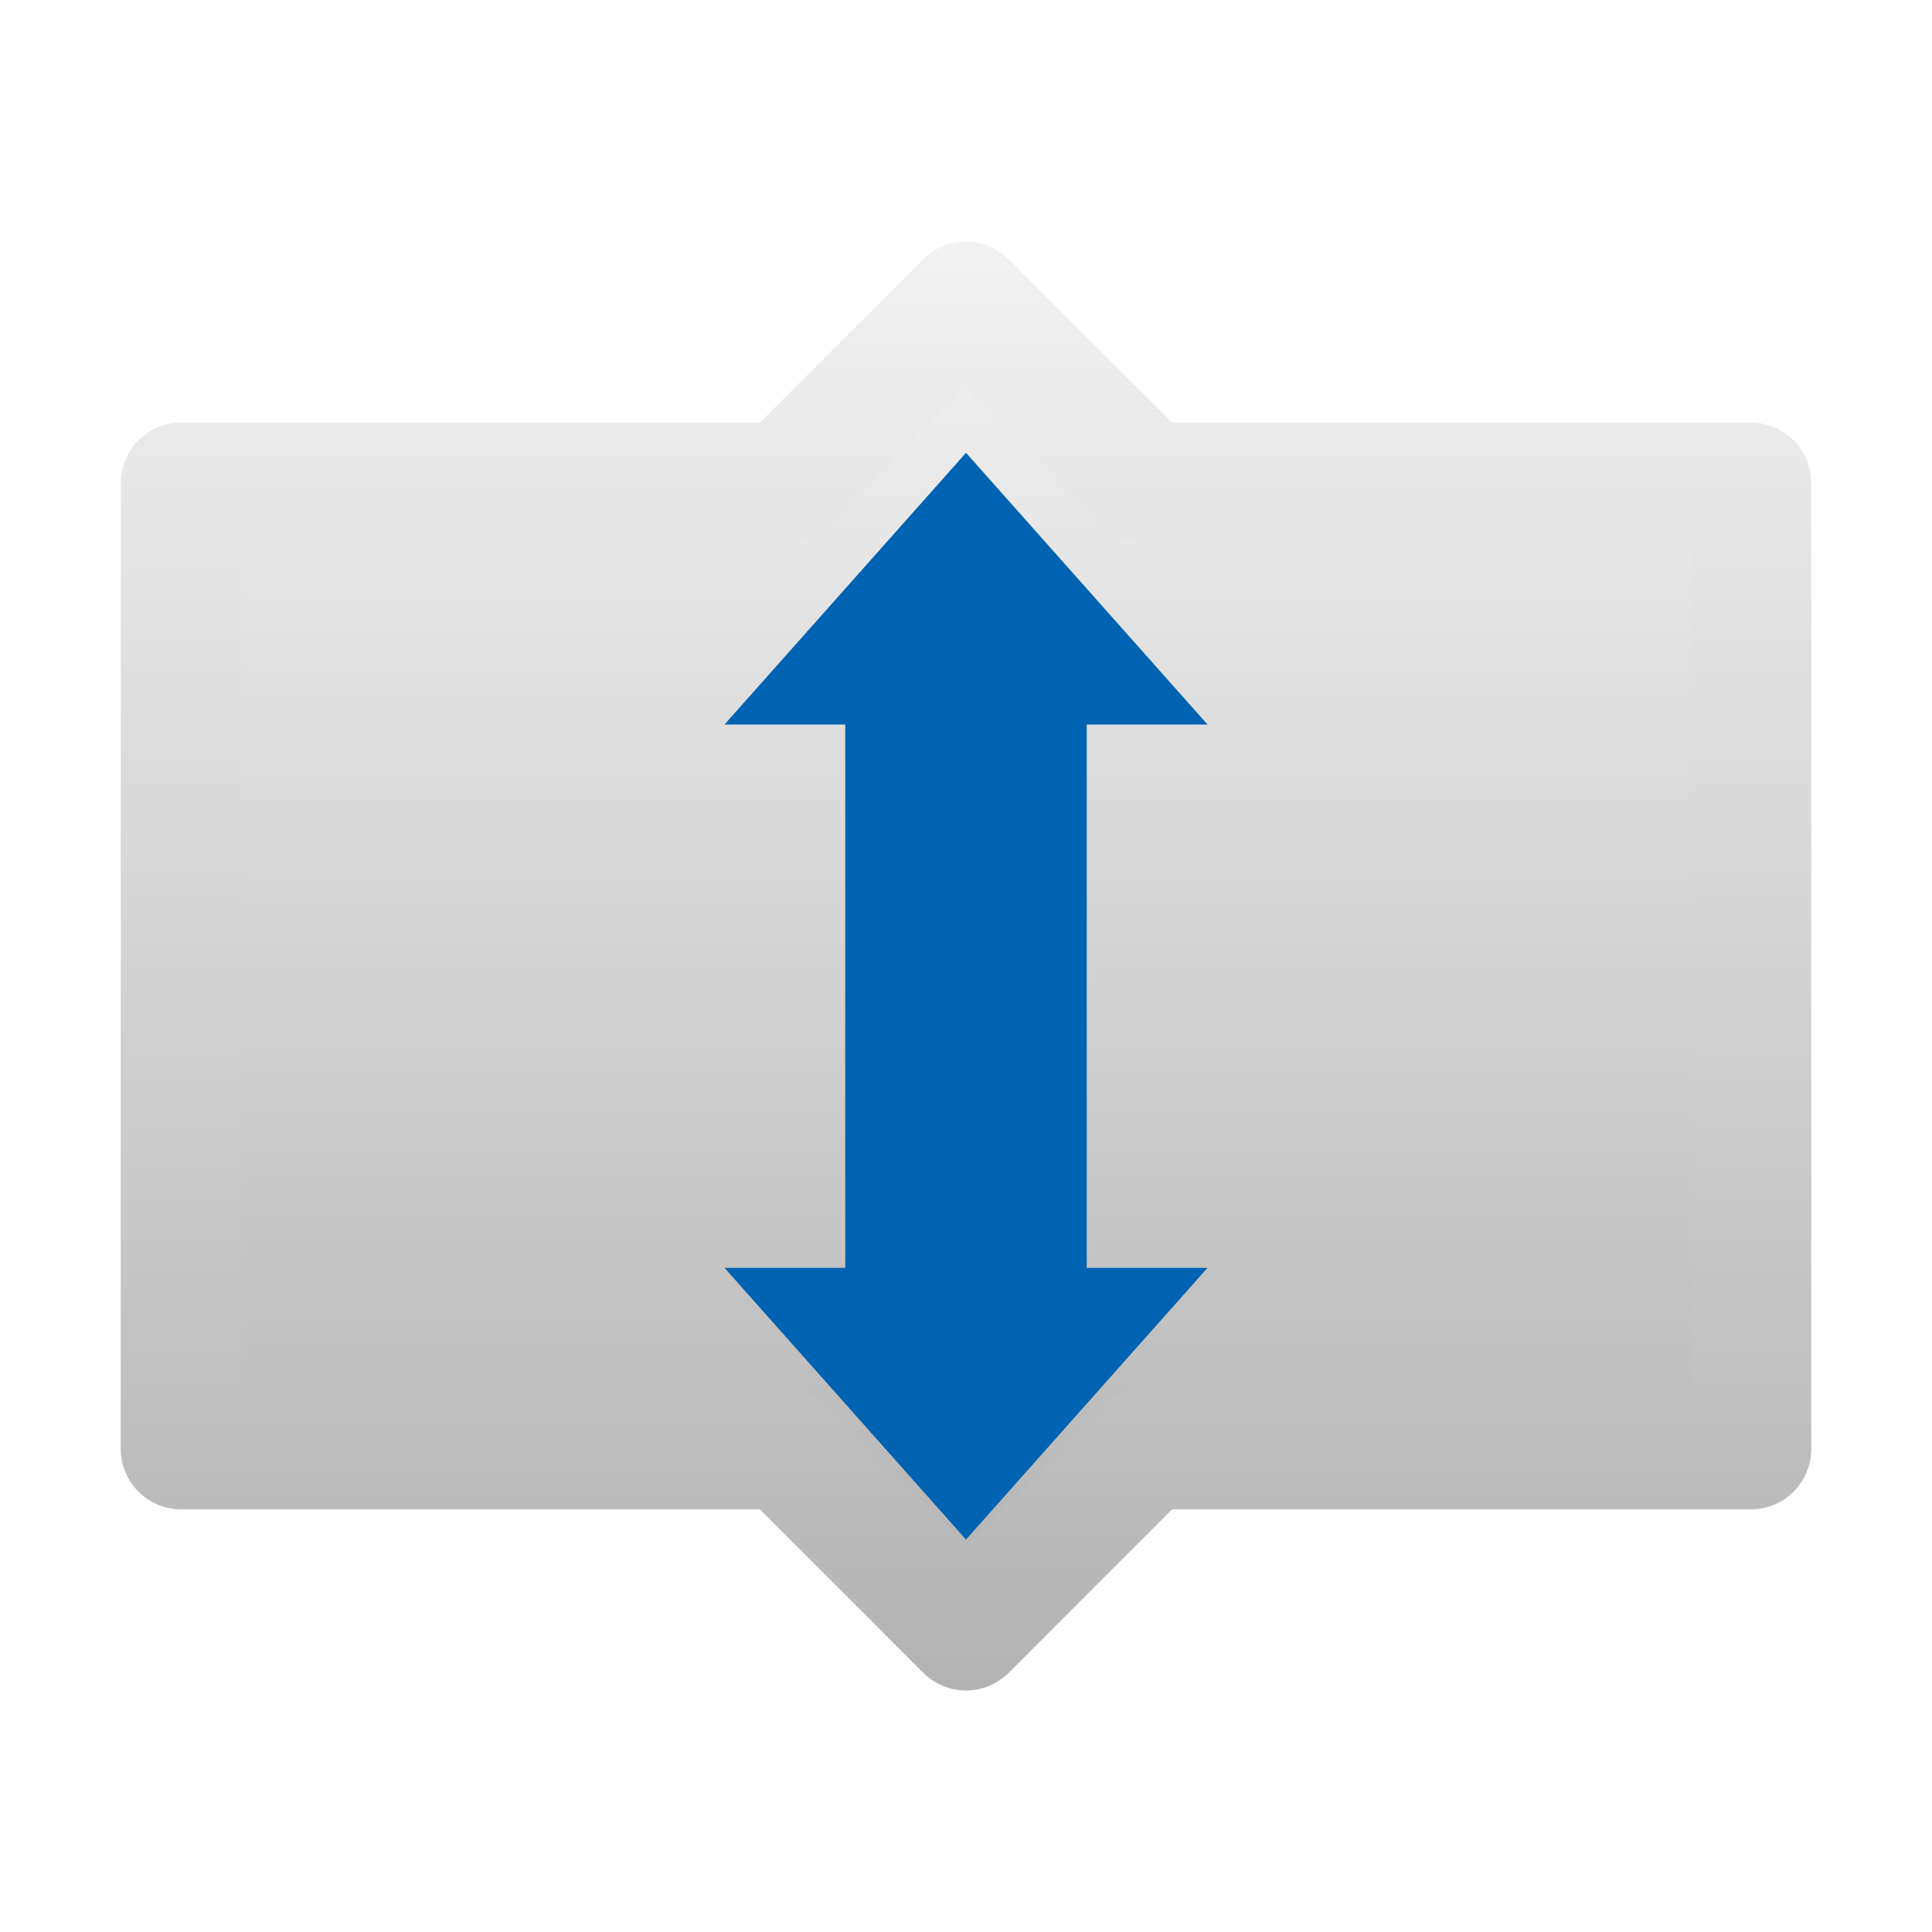
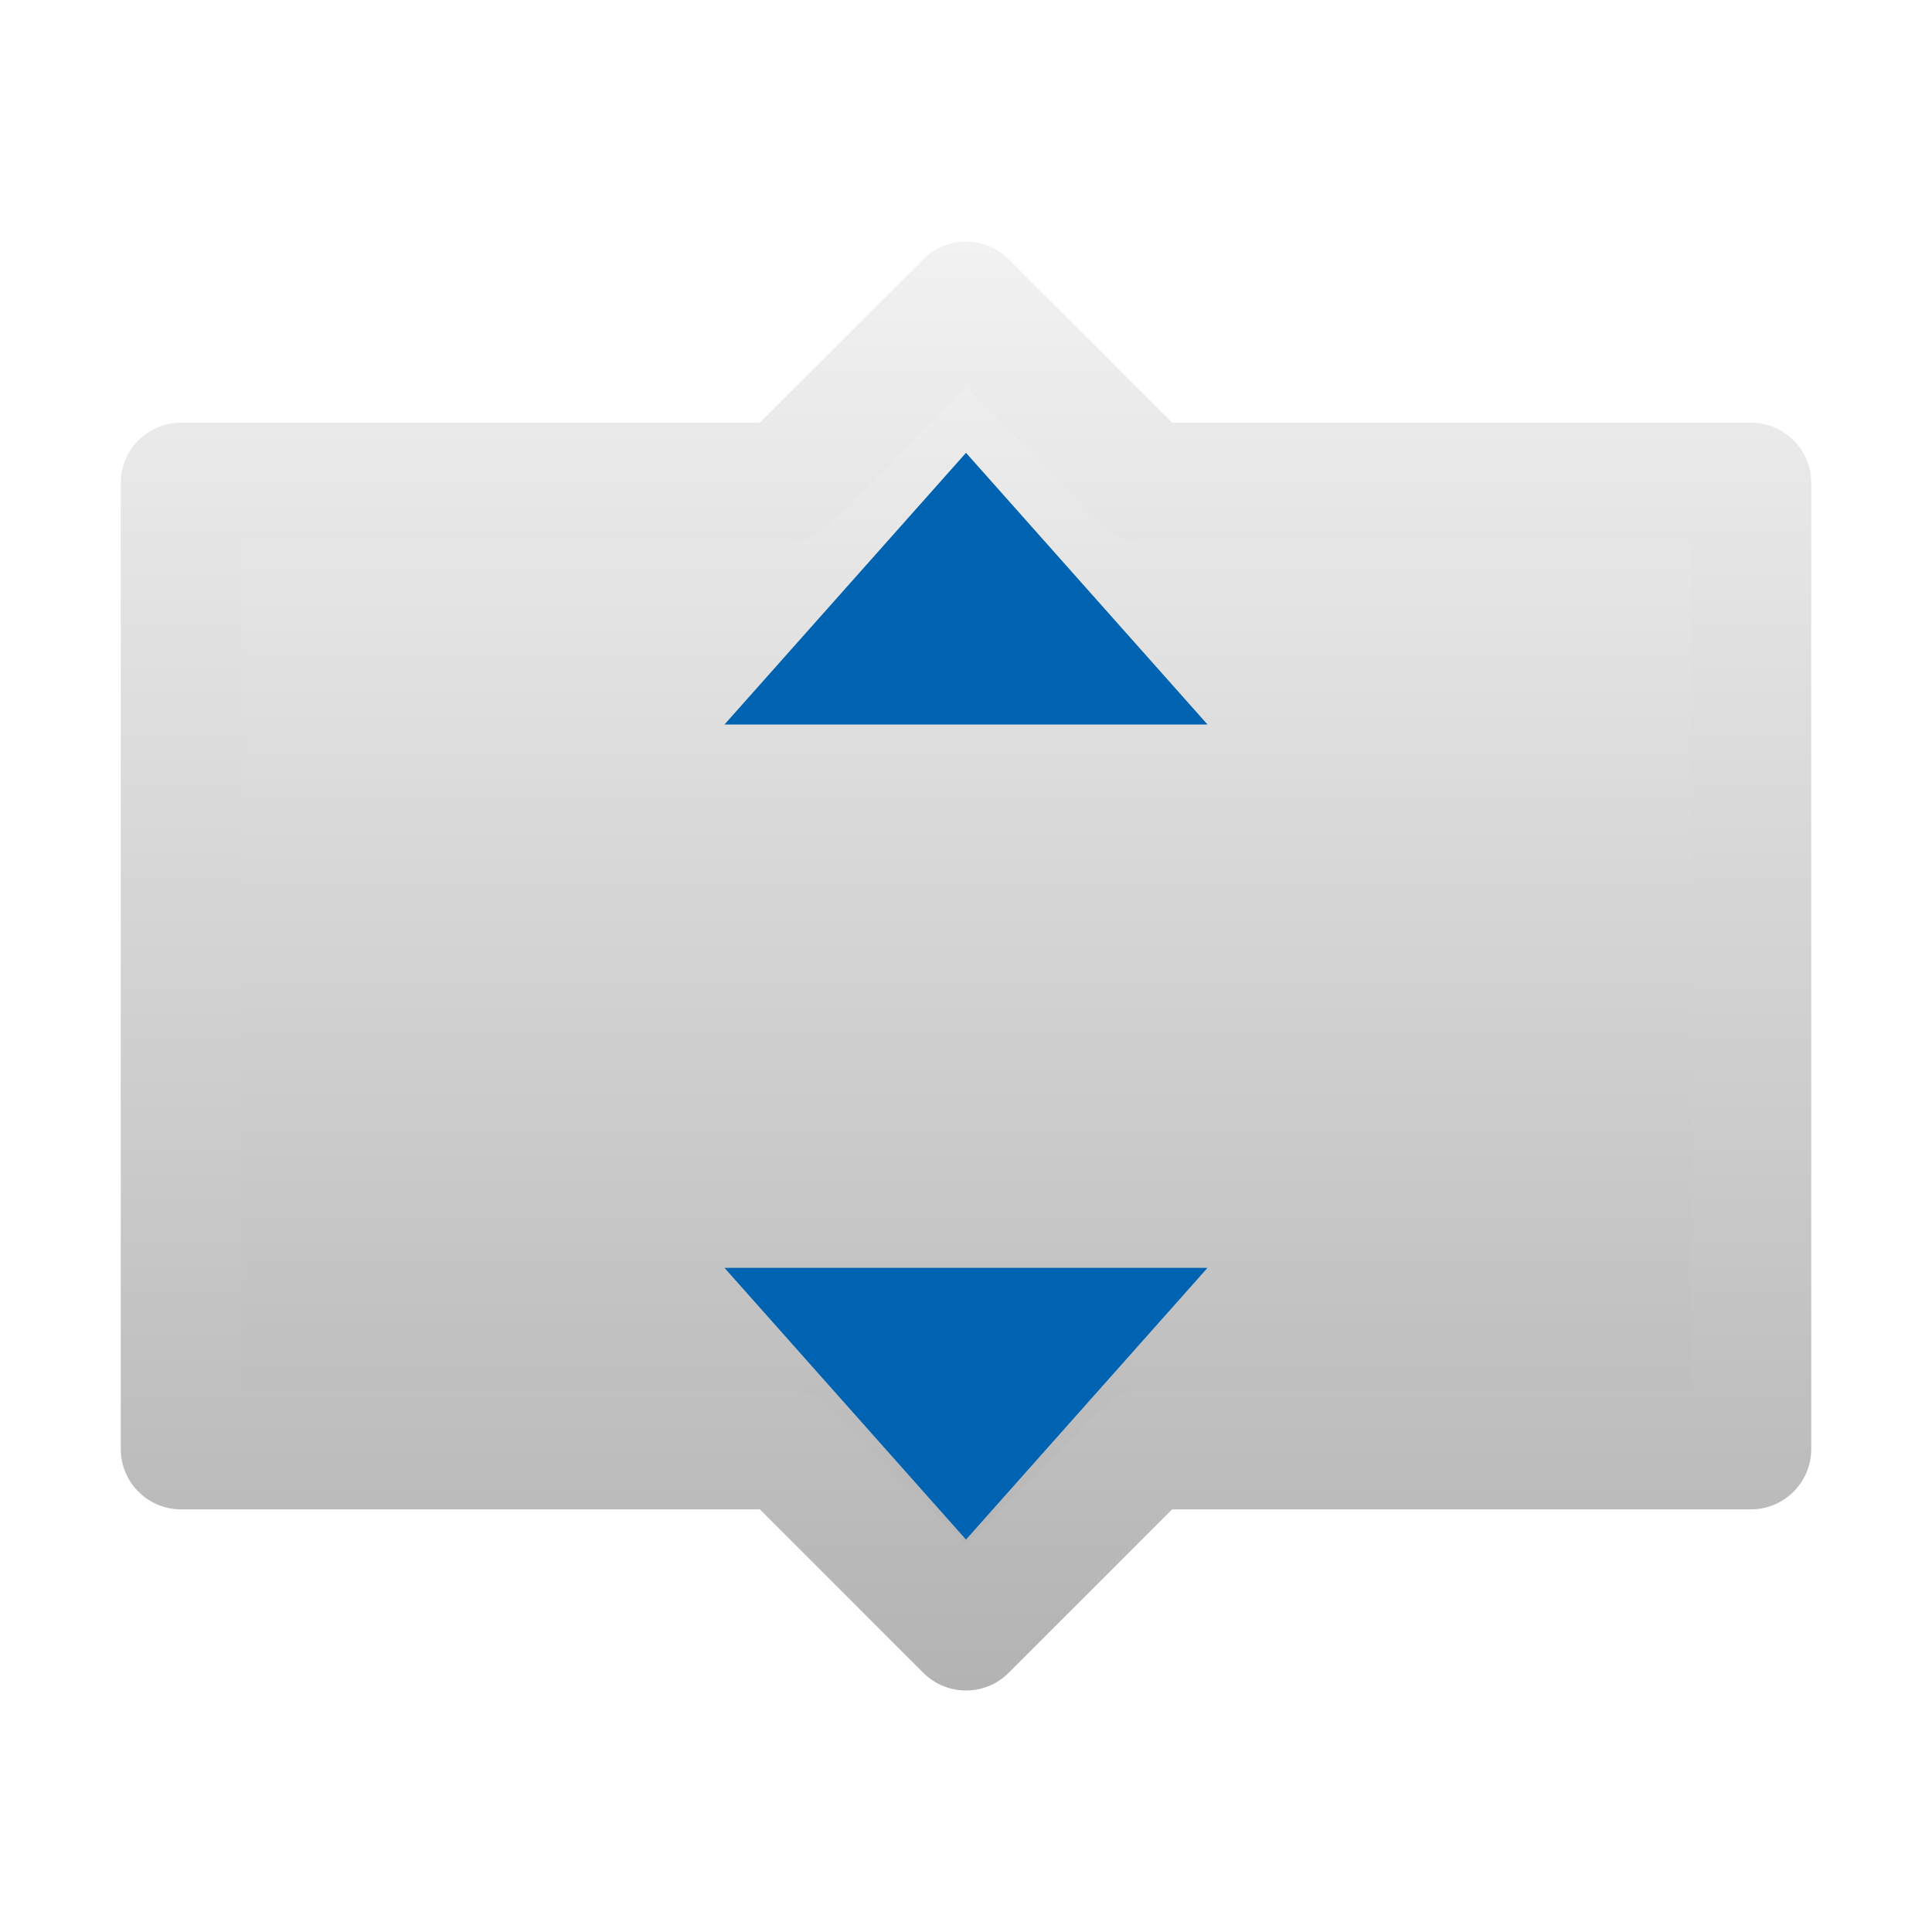
<svg xmlns="http://www.w3.org/2000/svg" version="1.1" x="0px" y="0px" width="32px" height="32px" viewBox="0 0 32 32" enable-background="new 0 0 32 32" xml:space="preserve">
  <g id="Background" display="none">
    <rect x="-452" y="-31" display="inline" fill="#363636" width="500" height="97" />
  </g>
  <g id="Layer_1">
    <linearGradient id="SVGID_1_" gradientUnits="userSpaceOnUse" x1="16" y1="5" x2="16" y2="27">
      <stop offset="0" style="stop-color:#F2F2F2" />
      <stop offset="1" style="stop-color:#B3B3B3" />
    </linearGradient>
    <linearGradient id="SVGID_2_" gradientUnits="userSpaceOnUse" x1="16" y1="4" x2="16" y2="28">
      <stop offset="0" style="stop-color:#F2F2F2" />
      <stop offset="1" style="stop-color:#B3B3B3" />
    </linearGradient>
    <polygon fill="url(#SVGID_1_)" stroke="url(#SVGID_2_)" stroke-width="2" stroke-linejoin="round" stroke-miterlimit="10" points="   29,24 19,24 16,27 13,24 3,24 3,8 13,8 16,5 19,8 29,8  " />
-     <polygon fill="#0063B1" points="18,12 20,12 16,7.5 12,12 14,12 14,21 12,21 16,25.5 20,21 18,21  " />
+     <polyline fill="#0063B1" points="20,12 16,7.5 12,12  " />
+     <polyline fill="#0063B1" points="12,21 16,25.5 20,21  " />
  </g>
</svg>
